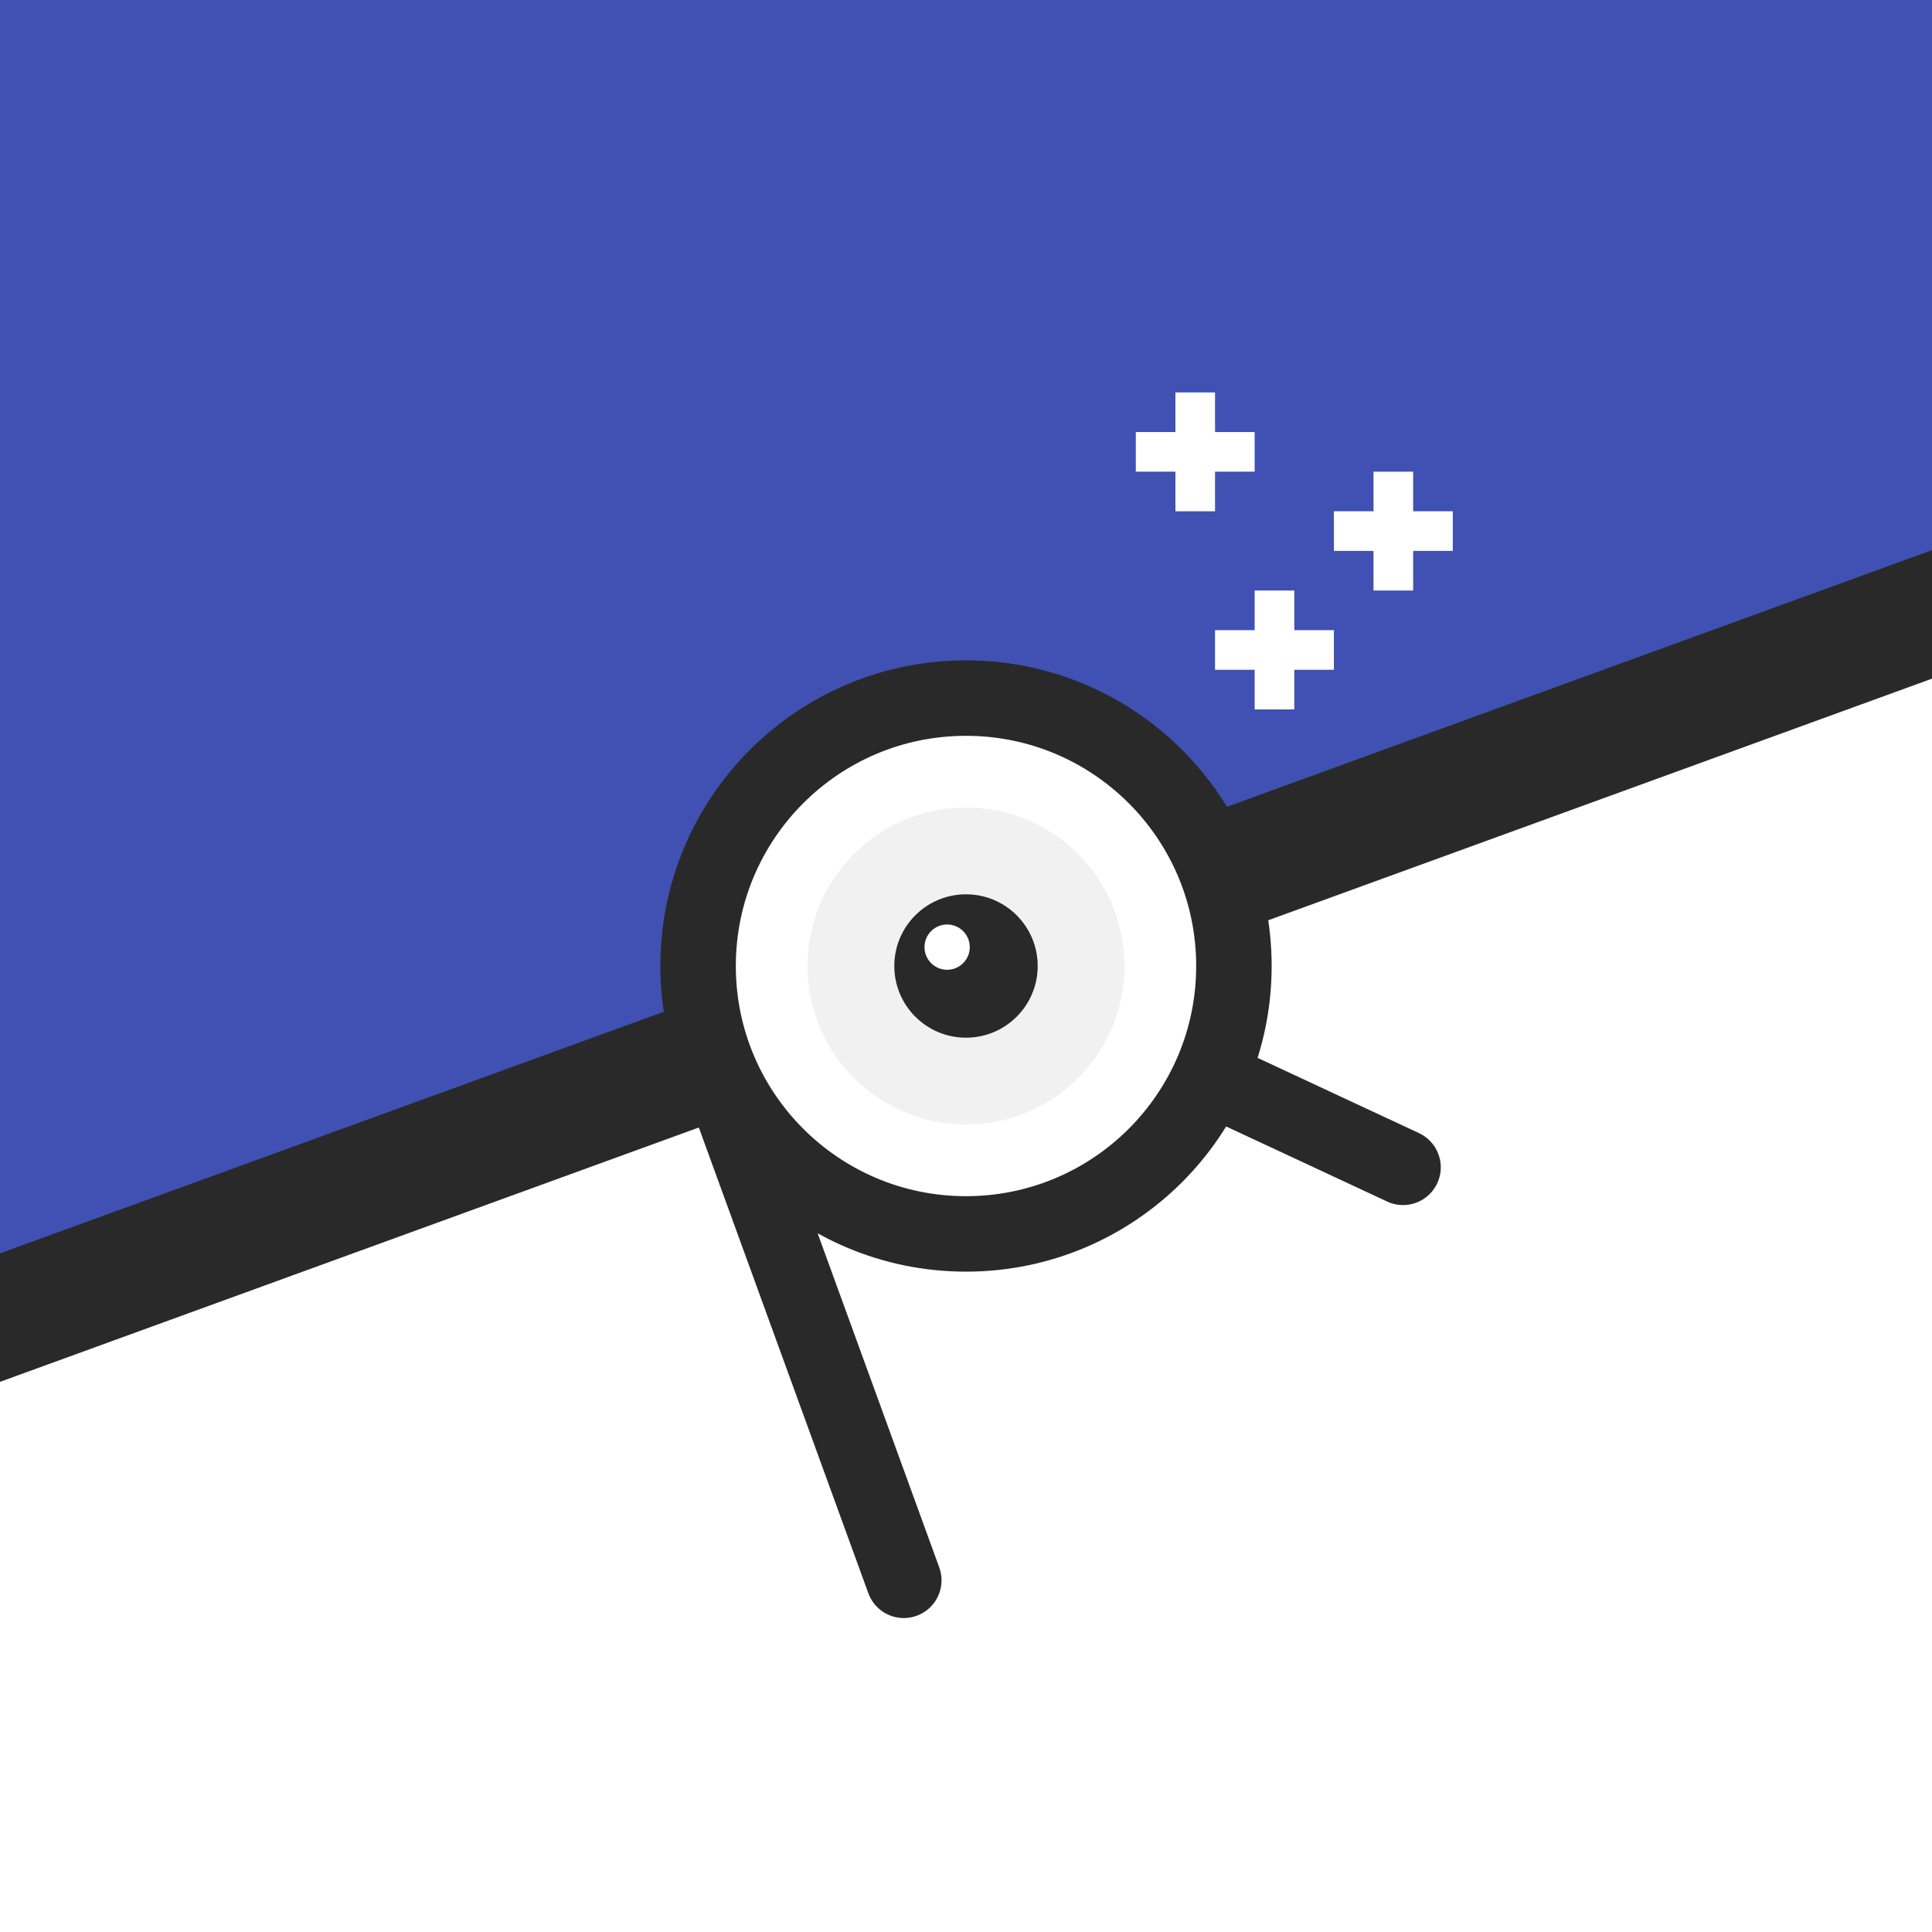
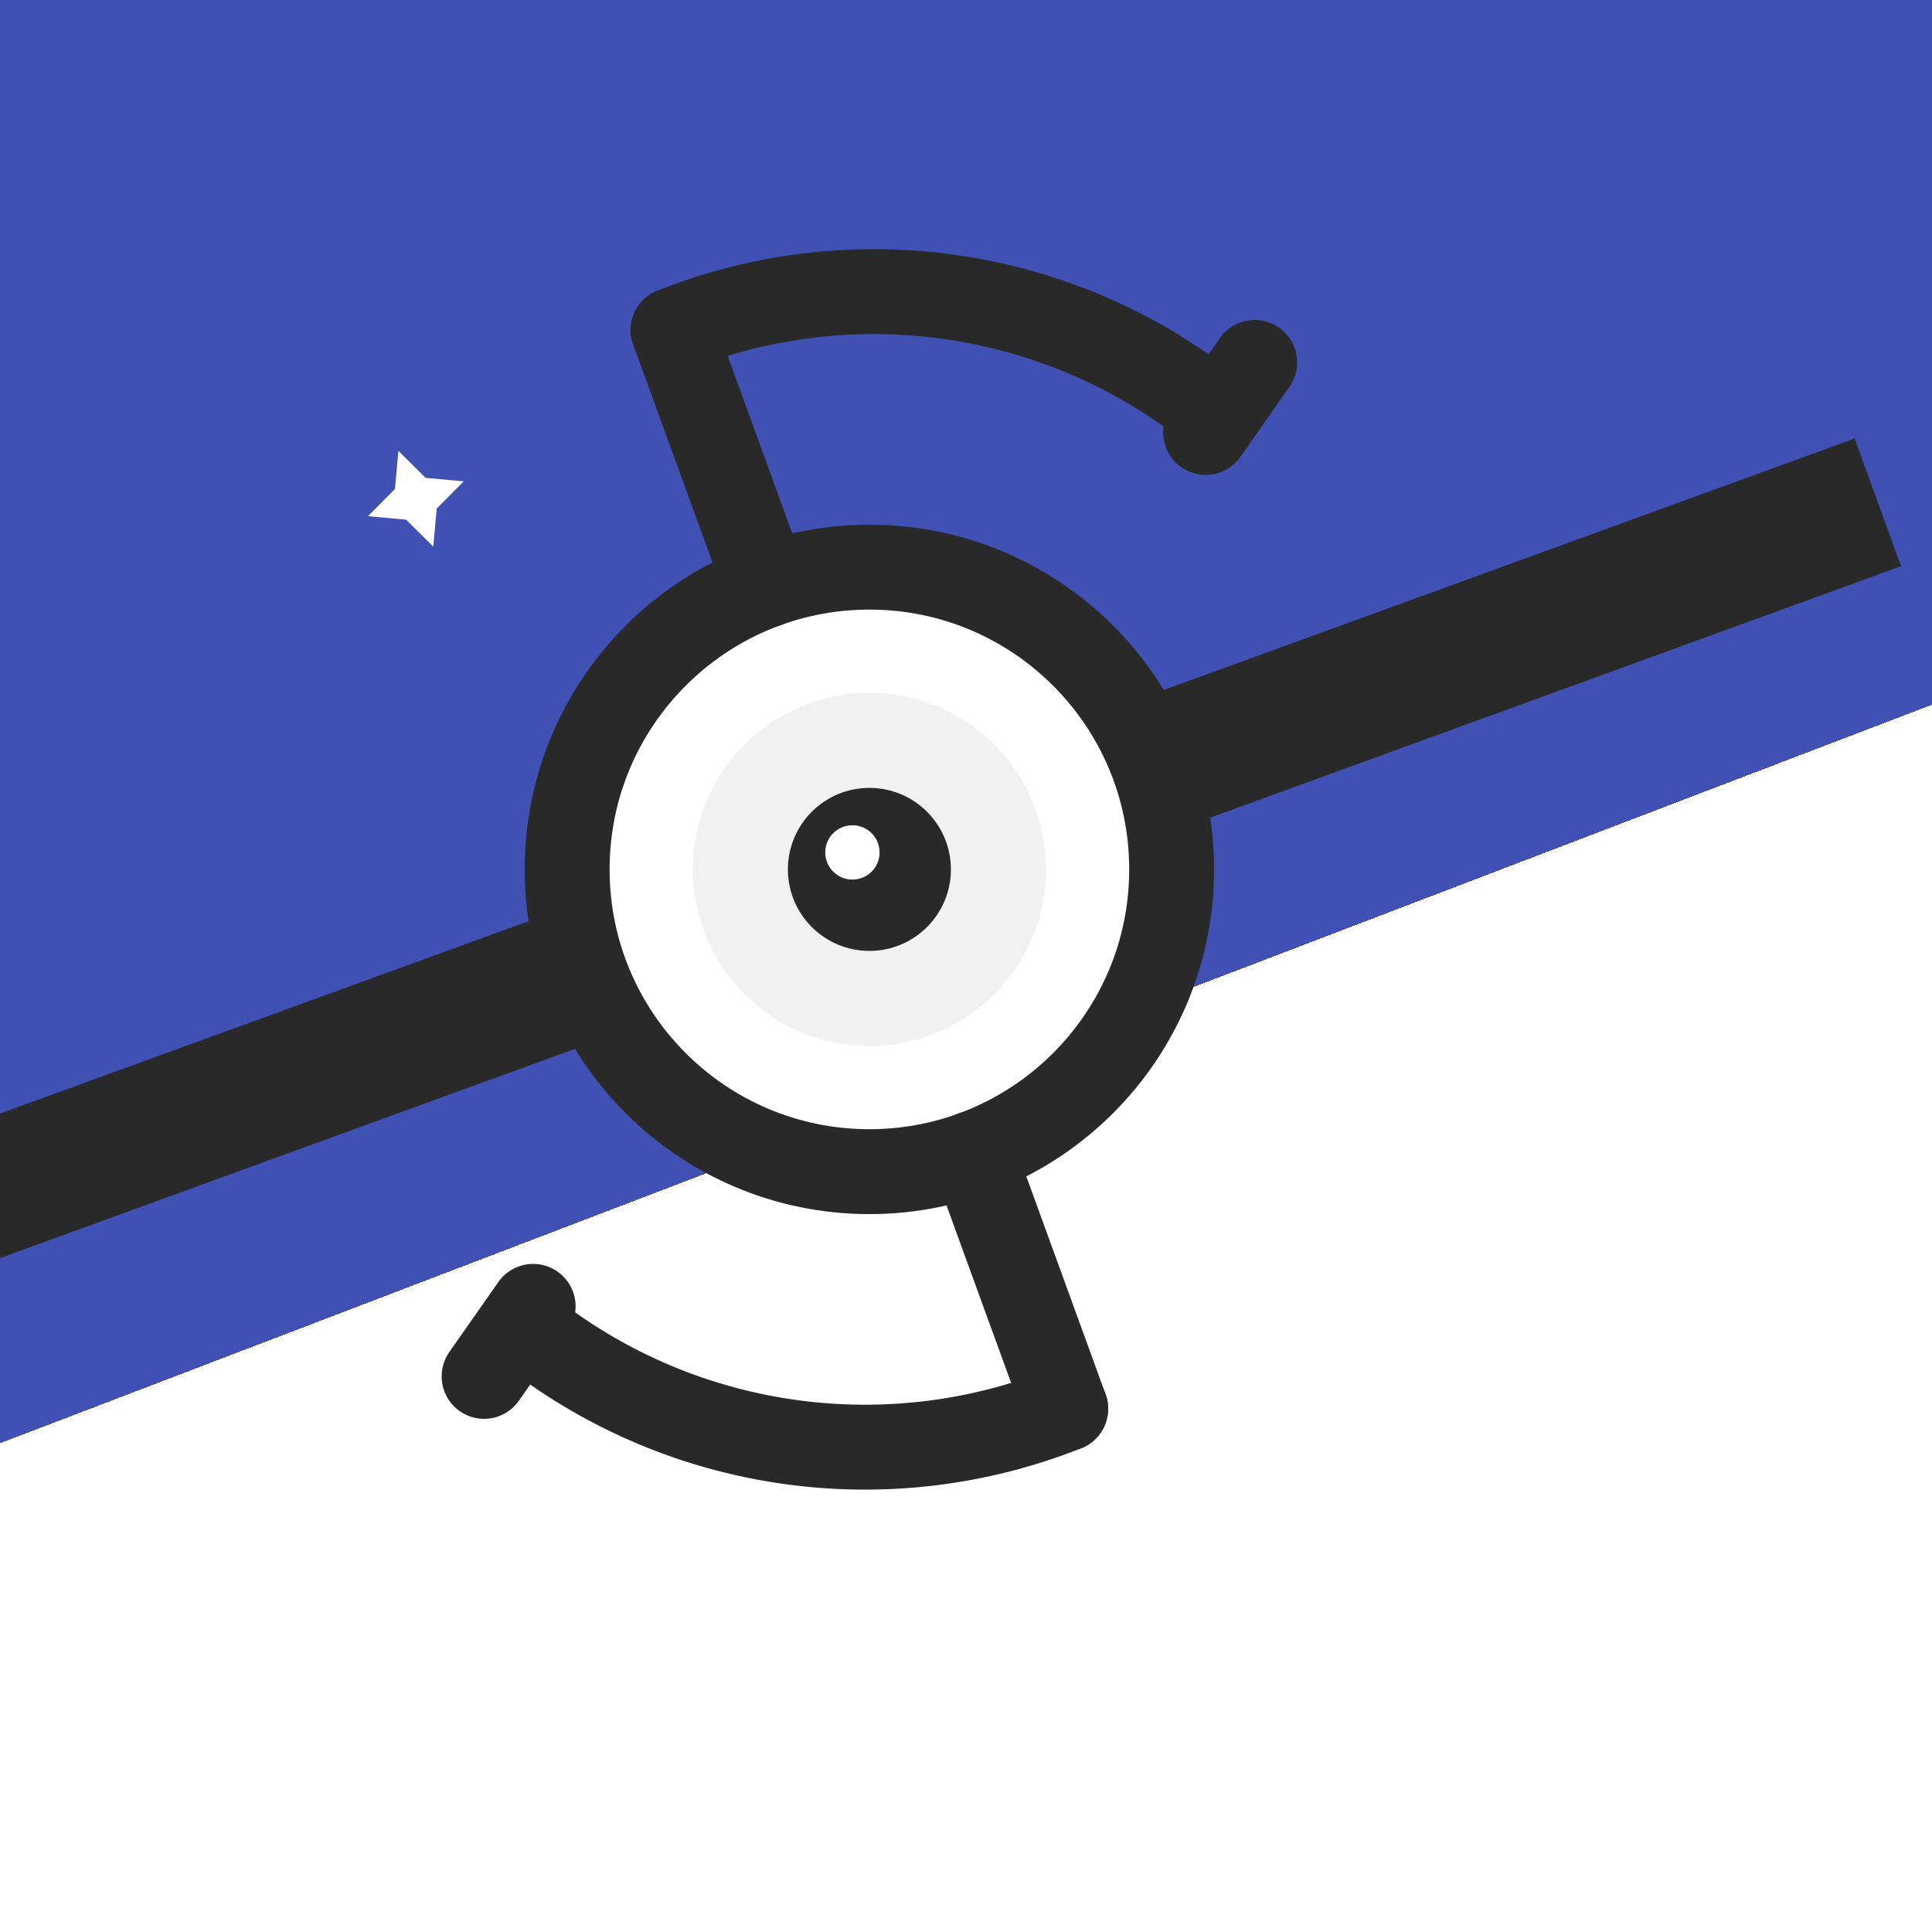
<svg xmlns="http://www.w3.org/2000/svg" viewBox="0 0 512 512">
  <defs>
    <linearGradient id="fond" x1="0" y1="0" x2="0.461" y2="1.206">
      <stop offset="0%" stop-color="#4051B3" />
      <stop offset="50%" stop-color="#4051B3" />
      <stop offset="50%" stop-color="white" />
      <stop offset="100%" stop-color="white" />
    </linearGradient>
+     <g id="unown-arm">
+       <line x1="256" y1="256" x2="256" y2="336" stroke="#292929" stroke-width="25" stroke-linecap="round" transform="translate(0 89)" />
+       <path d="M 256,425 A 160,160 0 0,1 117.75,353.175" stroke="#292929" stroke-width="25" stroke-linecap="round" fill="transparent" />
+       <line x1="117.75" y1="353.175" x2="117.75" y2="328" stroke="#292929" stroke-width="25" stroke-linecap="round" transform="rotate(55 135.6 353.175) translate(0 33)" />
+     </g>
+     <g id="shiny-star">
+       <svg viewBox="0 0 30 30" width="30" height="30">
+         <path d="M 0 15 L 10.2 10.2 L 15 0 L 19.8 10.2 L 30 15 L 19.8 19.8 L 15 30 L 10.2 19.8 Z" />
+       </svg>
+     </g>
  </defs>
-   <rect x="0" y="0" width="100%" height="100%" fill="url(#fond)" />
-   <line x1="-30" y1="256" x2="542" y2="256" stroke="#292929" stroke-width="32" transform="rotate(-20 256 256)" />
-   <circle cx="50%" cy="50%" r="71" fill="white" stroke="#292929" stroke-width="20" />
-   <circle cx="50%" cy="50%" r="42" fill="#292929" fill-opacity="0.066" />
-   <circle cx="50%" cy="50%" r="19" fill="#292929" />
-   <circle cx="251" cy="251" r="6" fill="white" />
-   <svg width="84" height="84" viewBox="0 0 8 8" fill="white" x="301" y="104">
-     <rect height="3" width="1" x="1" y="0" />
-     <rect height="1" width="3" x="0" y="1" />
-     <rect height="3" width="1" x="6" y="2" />
-     <rect height="1" width="3" x="5" y="3" />
-     <rect height="3" width="1" x="3" y="5" />
-     <rect height="1" width="3" x="2" y="6" />
-   </svg>
-   <line x1="193" y1="291" x2="193" y2="427" stroke="#292929" stroke-width="20" stroke-linecap="round" transform="rotate(-20 193 291)" />
-   <line x1="327" y1="291" x2="327" y2="343" stroke="#292929" stroke-width="20" stroke-linecap="round" transform="rotate(-65 323 291)" />
+   <g transform="scale(.9)" transform-origin="256 256">
+     <rect x="0" y="0" width="100%" height="100%" fill="url(#fond)" transform="scale(1.2)" transform-origin="256 256" />
+     <g transform="translate(-100 100) rotate(-20 256 256)">
+       <use href="#shiny-star" x="256" y="83" transform-origin="256 83" transform="scale(3) translate(-15 -15)" fill="white" />
+       <use href="#shiny-star" x="256" y="83" transform-origin="256 83" transform="scale(1) translate(25 -50)" fill="white" />
+     </g>
+     <line x1="-60" y1="256" x2="572" y2="256" stroke="#292929" stroke-width="40" transform="rotate(-20 256 256)" />
+     <circle cx="50%" cy="50%" r="89" fill="white" stroke="#292929" stroke-width="25" />
+     <circle cx="50%" cy="50%" r="52" fill="#292929" fill-opacity="0.066" />
+     <circle cx="50%" cy="50%" r="24" fill="#292929" />
+     <circle cx="251" cy="251" r="8" fill="white" />
+     <use href="#unown-arm" transform="rotate(-20 256 256)" />
+     <use href="#unown-arm" transform="rotate(160 256 256)" />
+   </g>
</svg>
